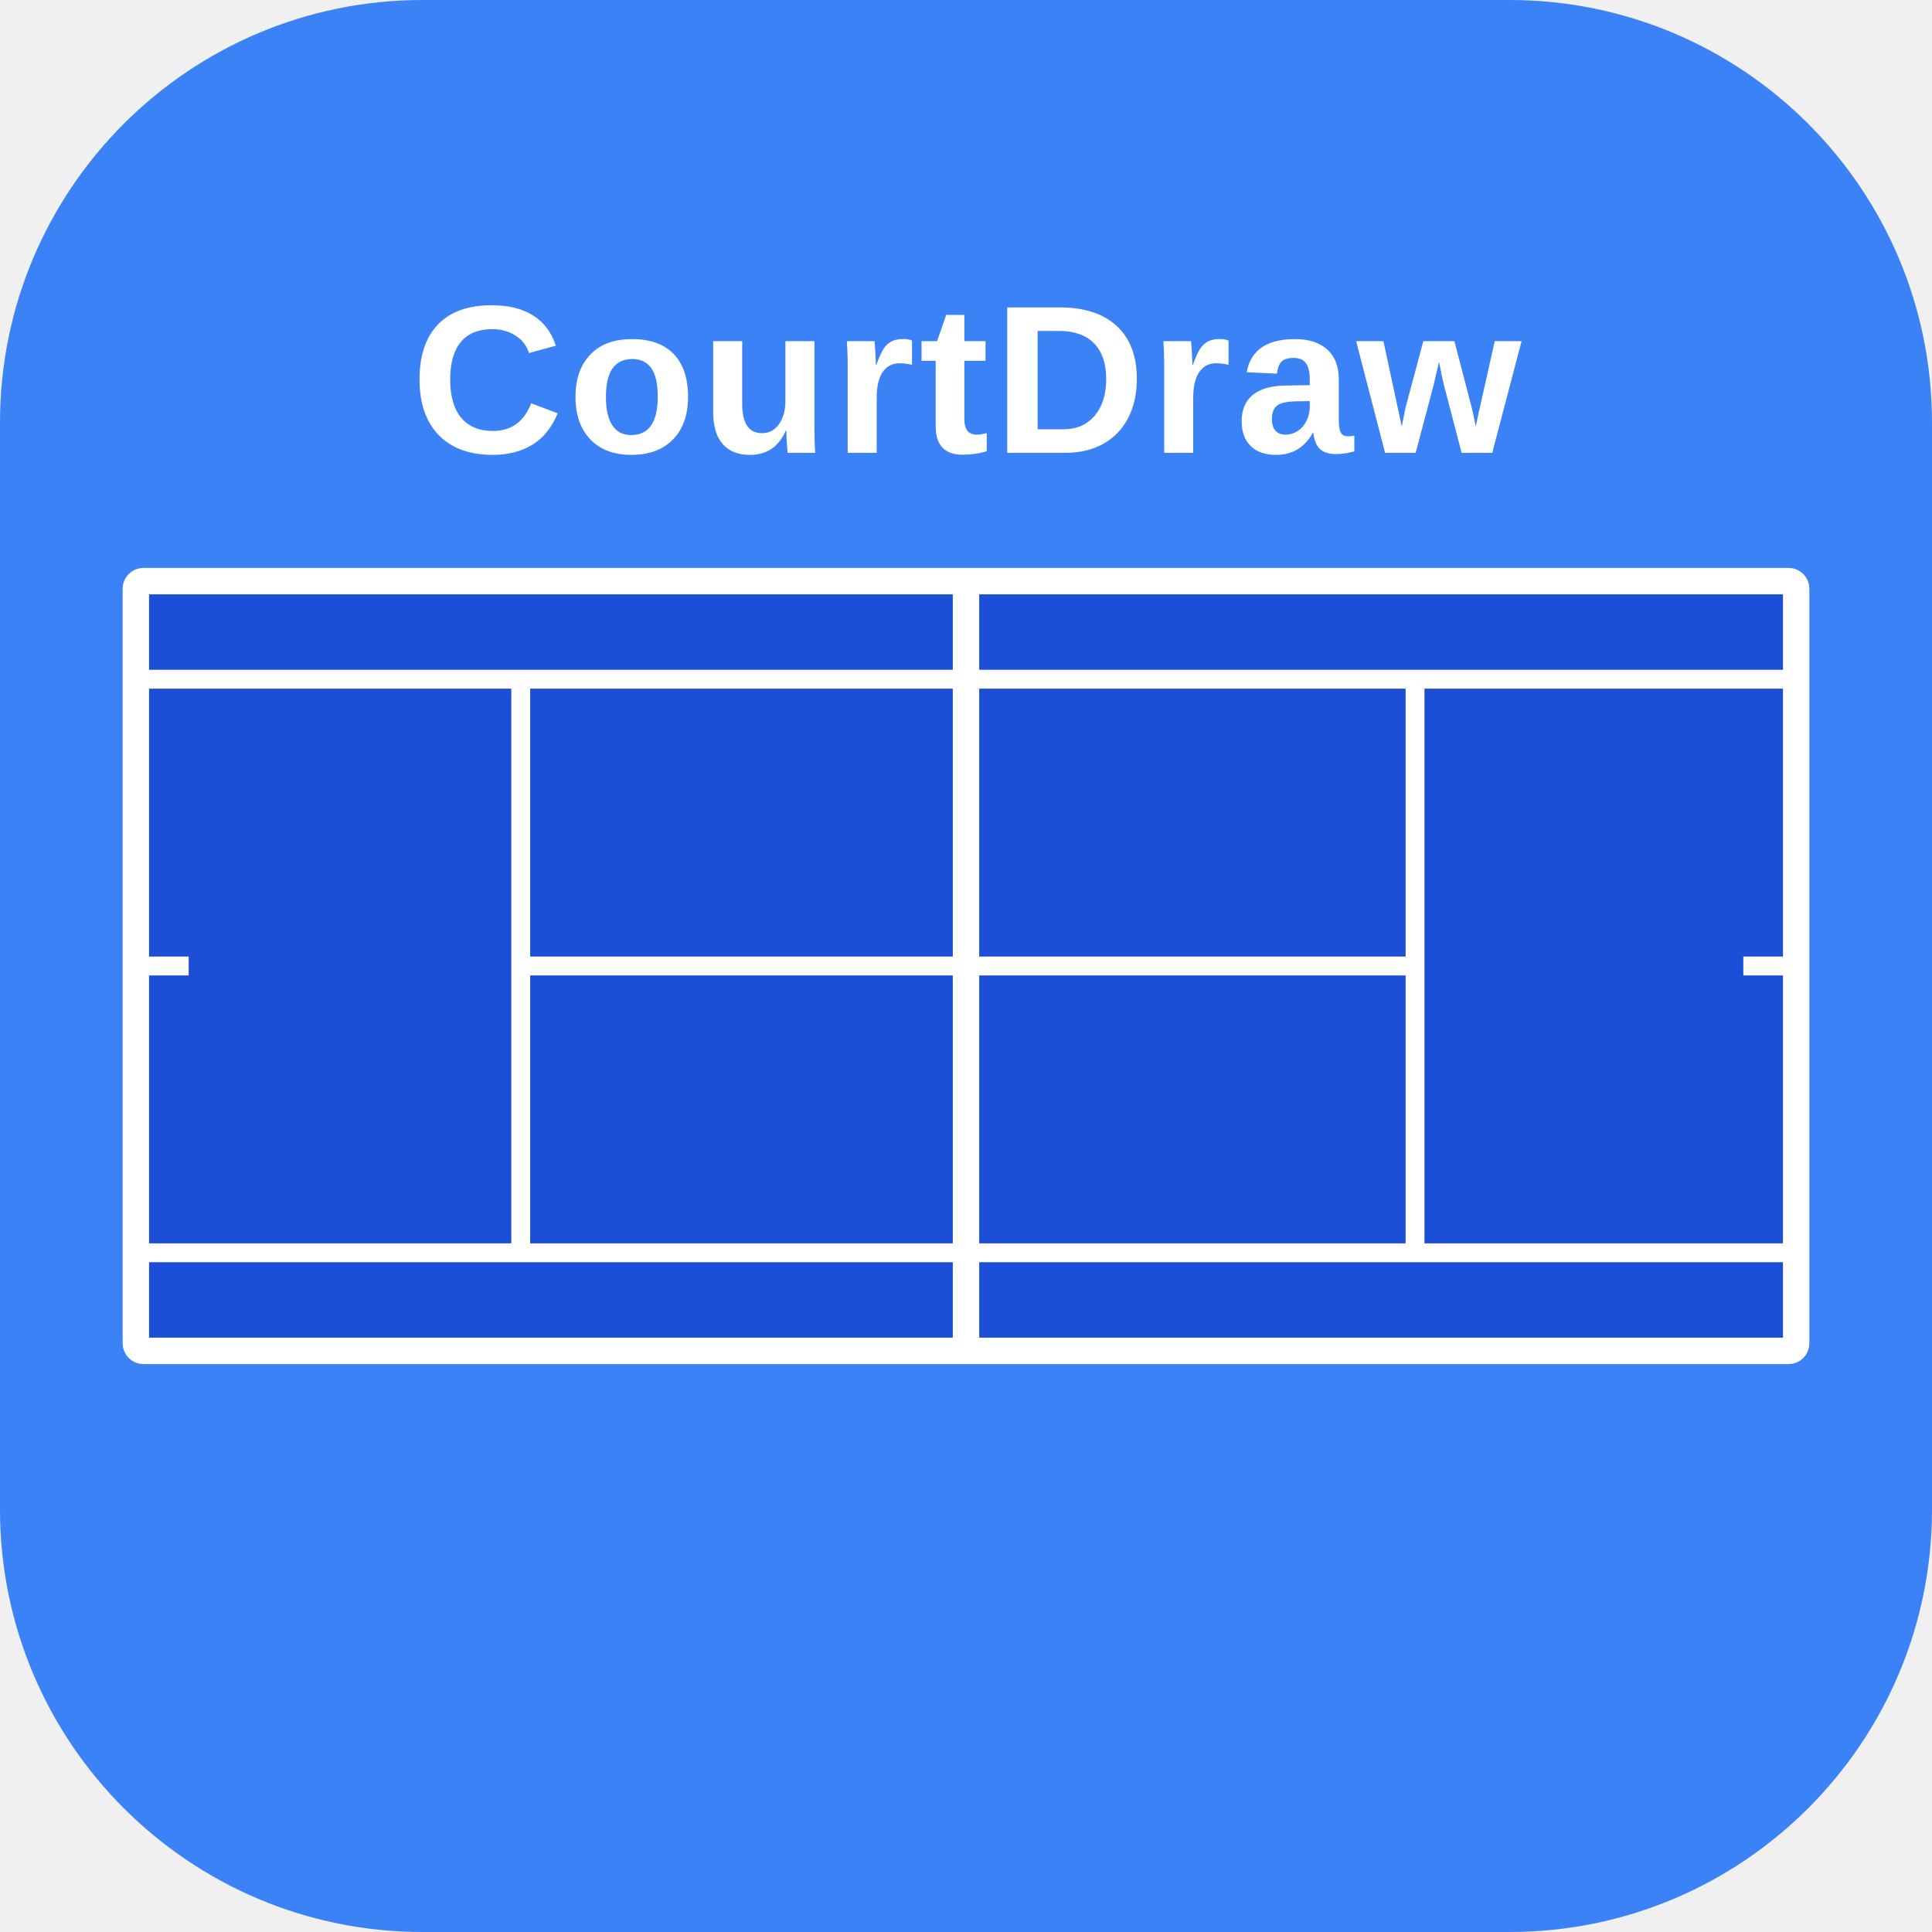
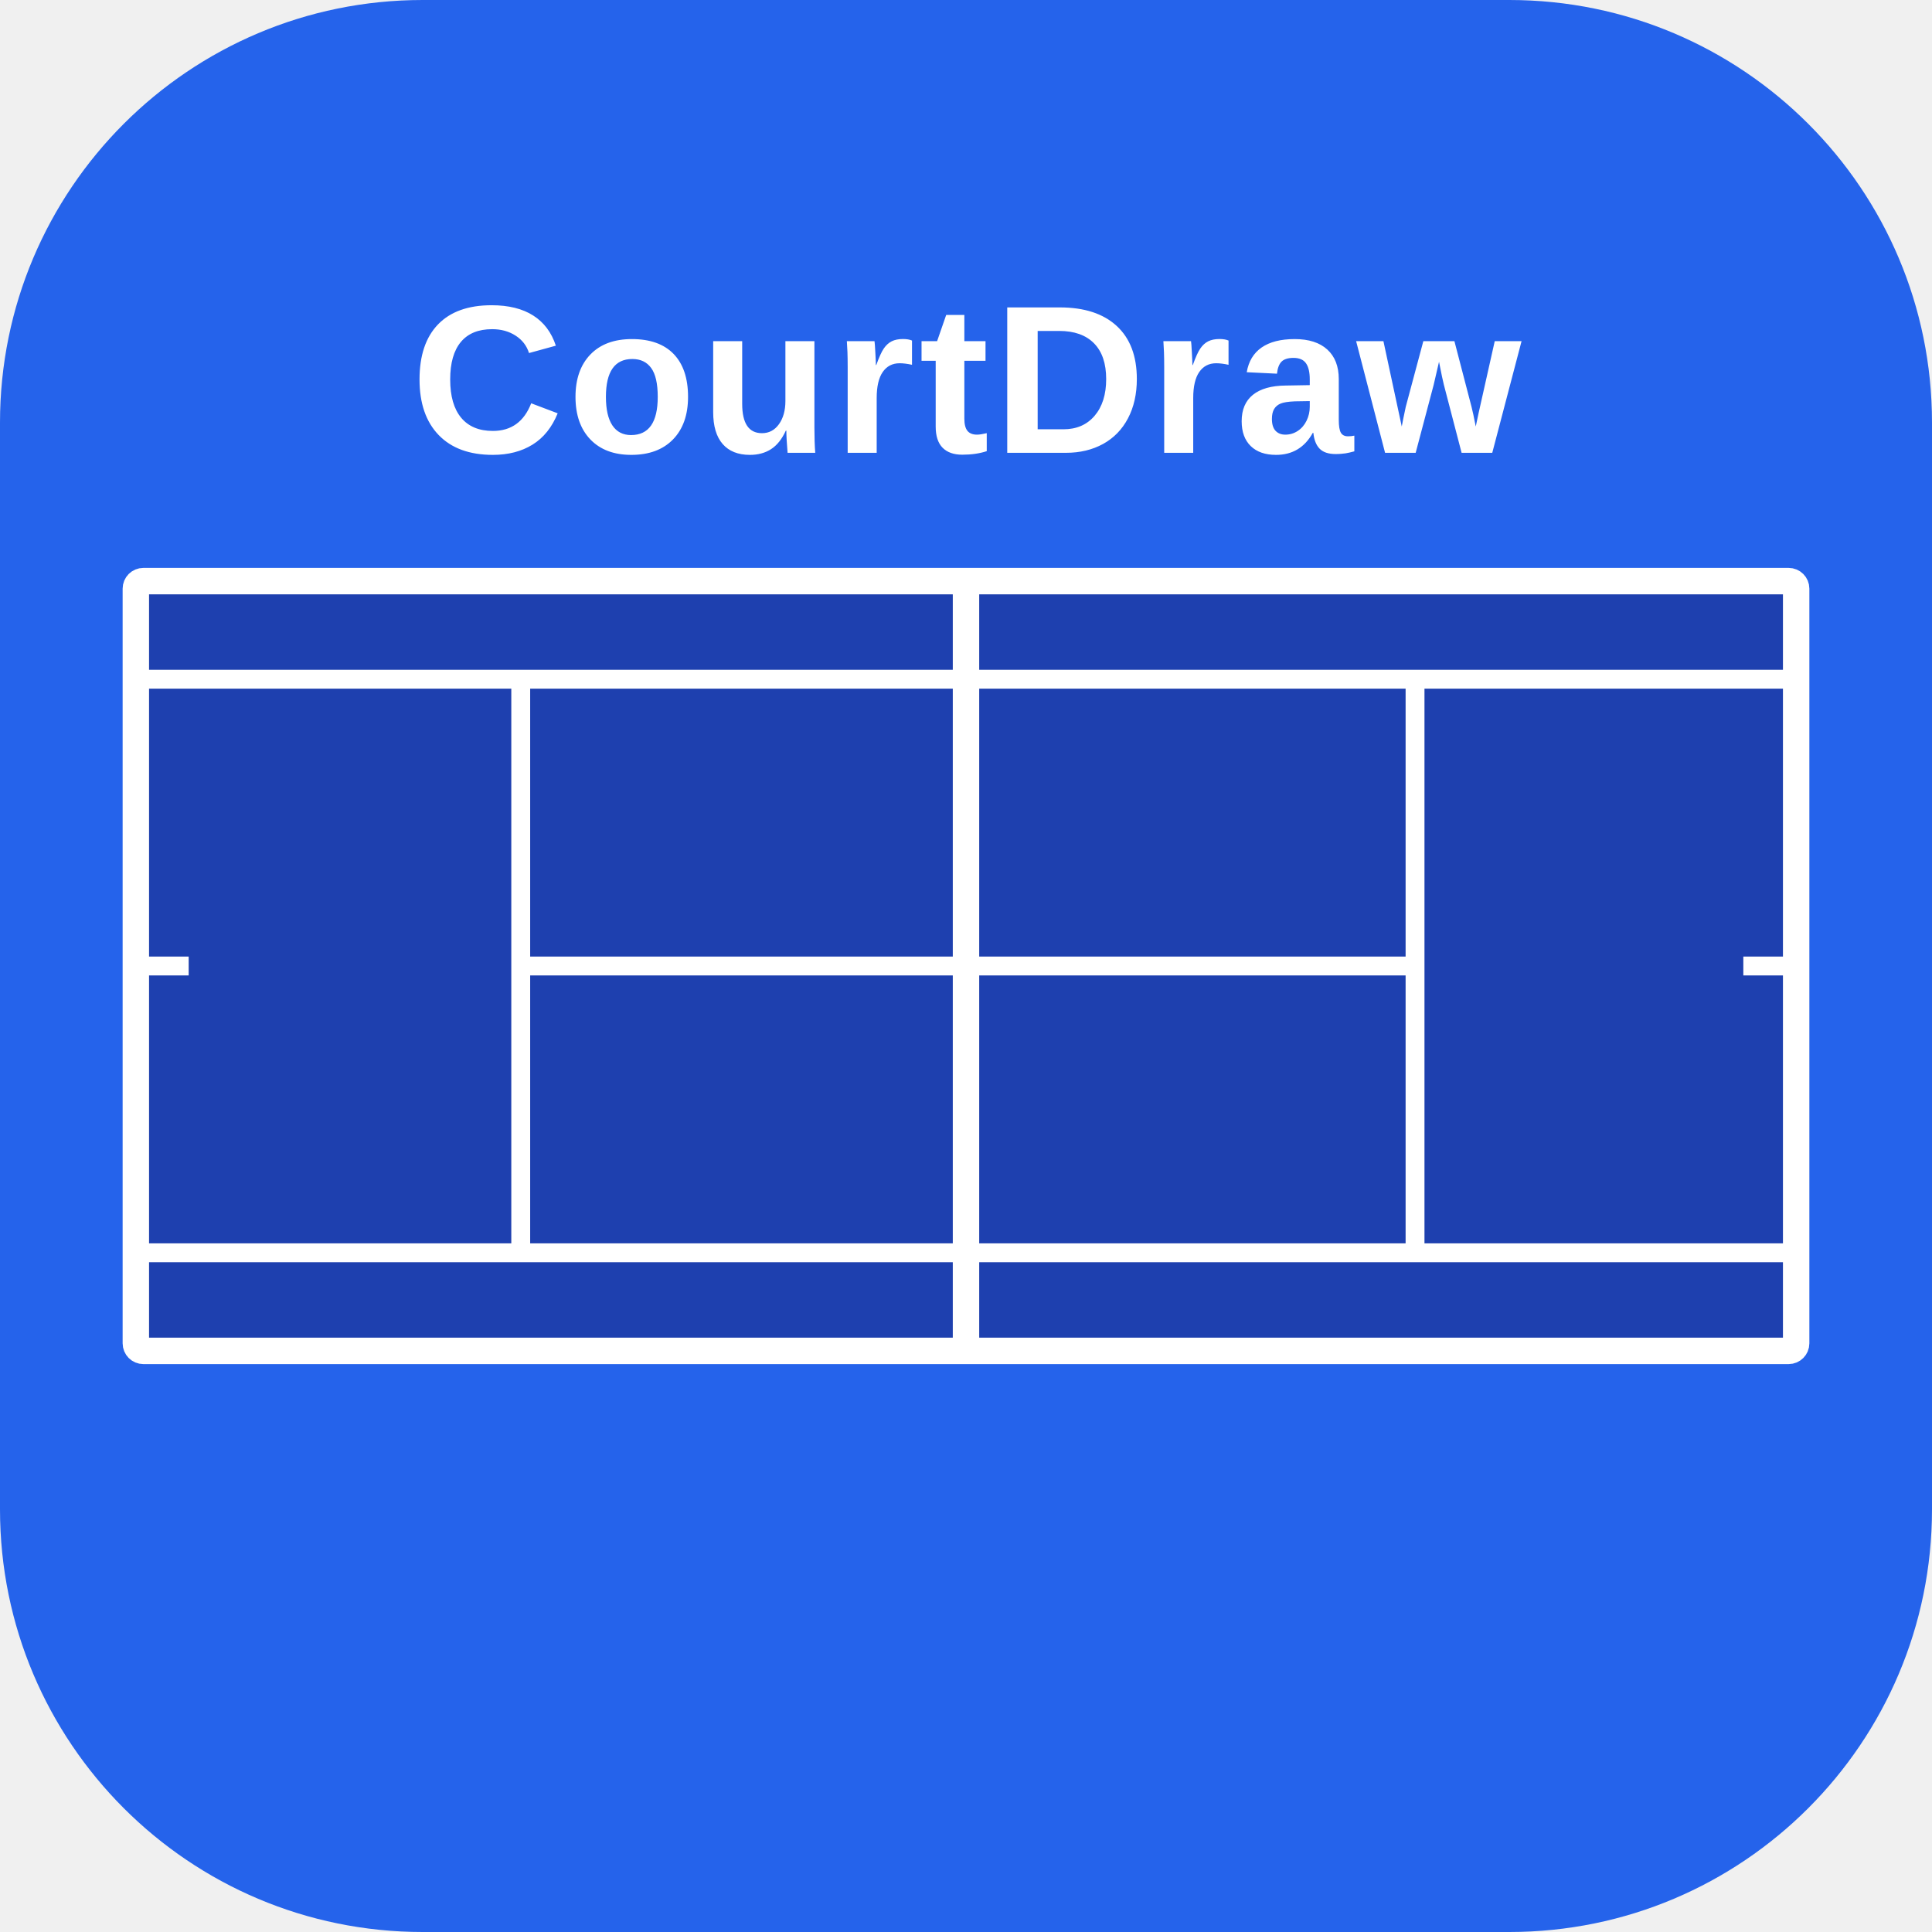
<svg xmlns="http://www.w3.org/2000/svg" viewBox="0 0 512 512">
-   <rect width="512" height="512" rx="112" fill="#3b82f6" />
+   <rect width="512" height="512" rx="112" fill="#2563eb" />
  <text x="256" y="120" font-family="'SF Pro Display','Helvetica Neue','Segoe UI',Arial,sans-serif" font-size="56" font-weight="700" letter-spacing="1" fill="#ffffff" text-anchor="middle">CourtDraw</text>
-   <rect x="36" y="154" width="440" height="204" rx="2" fill="#1d4ed8" />
+   <rect x="36" y="154" width="440" height="204" rx="2" fill="#1e40af" />
  <rect x="36" y="154" width="440" height="204" rx="2" fill="none" stroke="#ffffff" stroke-width="7" />
  <line x1="256" y1="154" x2="256" y2="358" stroke="#ffffff" stroke-width="7" />
  <line x1="36" y1="180" x2="476" y2="180" stroke="#ffffff" stroke-width="5" />
  <line x1="36" y1="332" x2="476" y2="332" stroke="#ffffff" stroke-width="5" />
  <line x1="138" y1="180" x2="138" y2="332" stroke="#ffffff" stroke-width="5" />
  <line x1="375" y1="180" x2="375" y2="332" stroke="#ffffff" stroke-width="5" />
  <line x1="138" y1="256" x2="375" y2="256" stroke="#ffffff" stroke-width="5" />
  <line x1="36" y1="256" x2="50" y2="256" stroke="#ffffff" stroke-width="5" />
  <line x1="476" y1="256" x2="462" y2="256" stroke="#ffffff" stroke-width="5" />
</svg>
